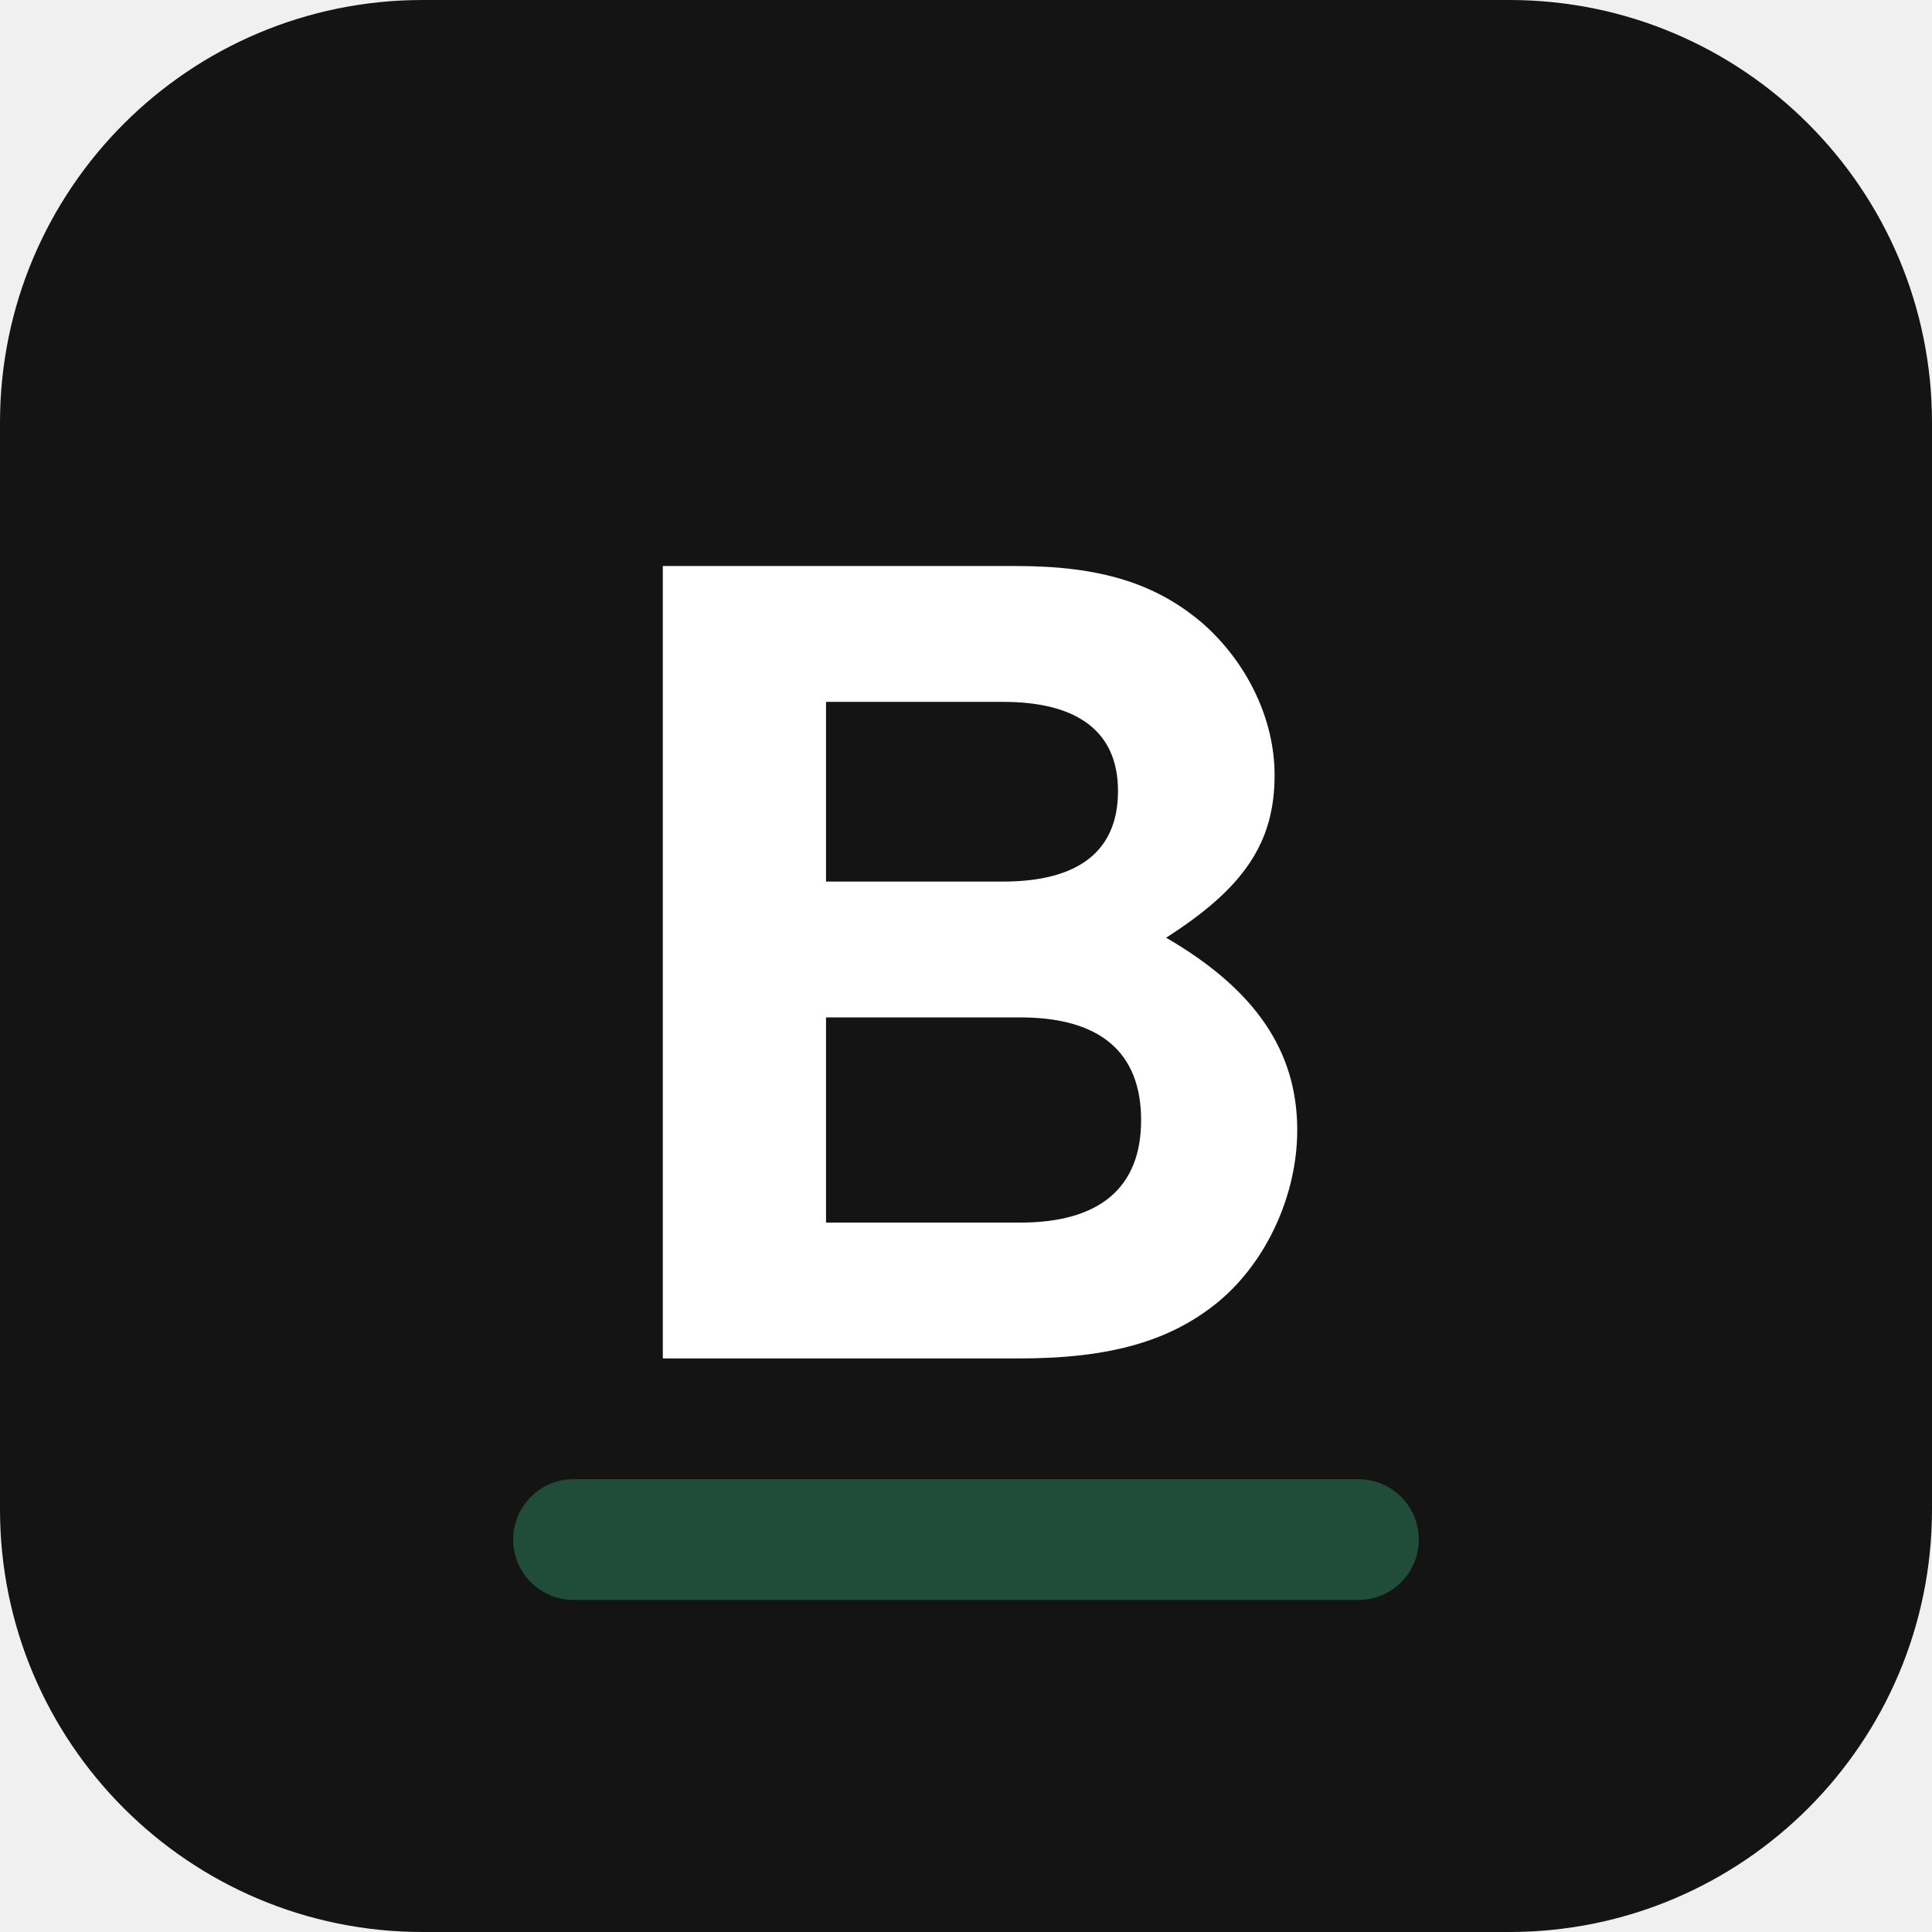
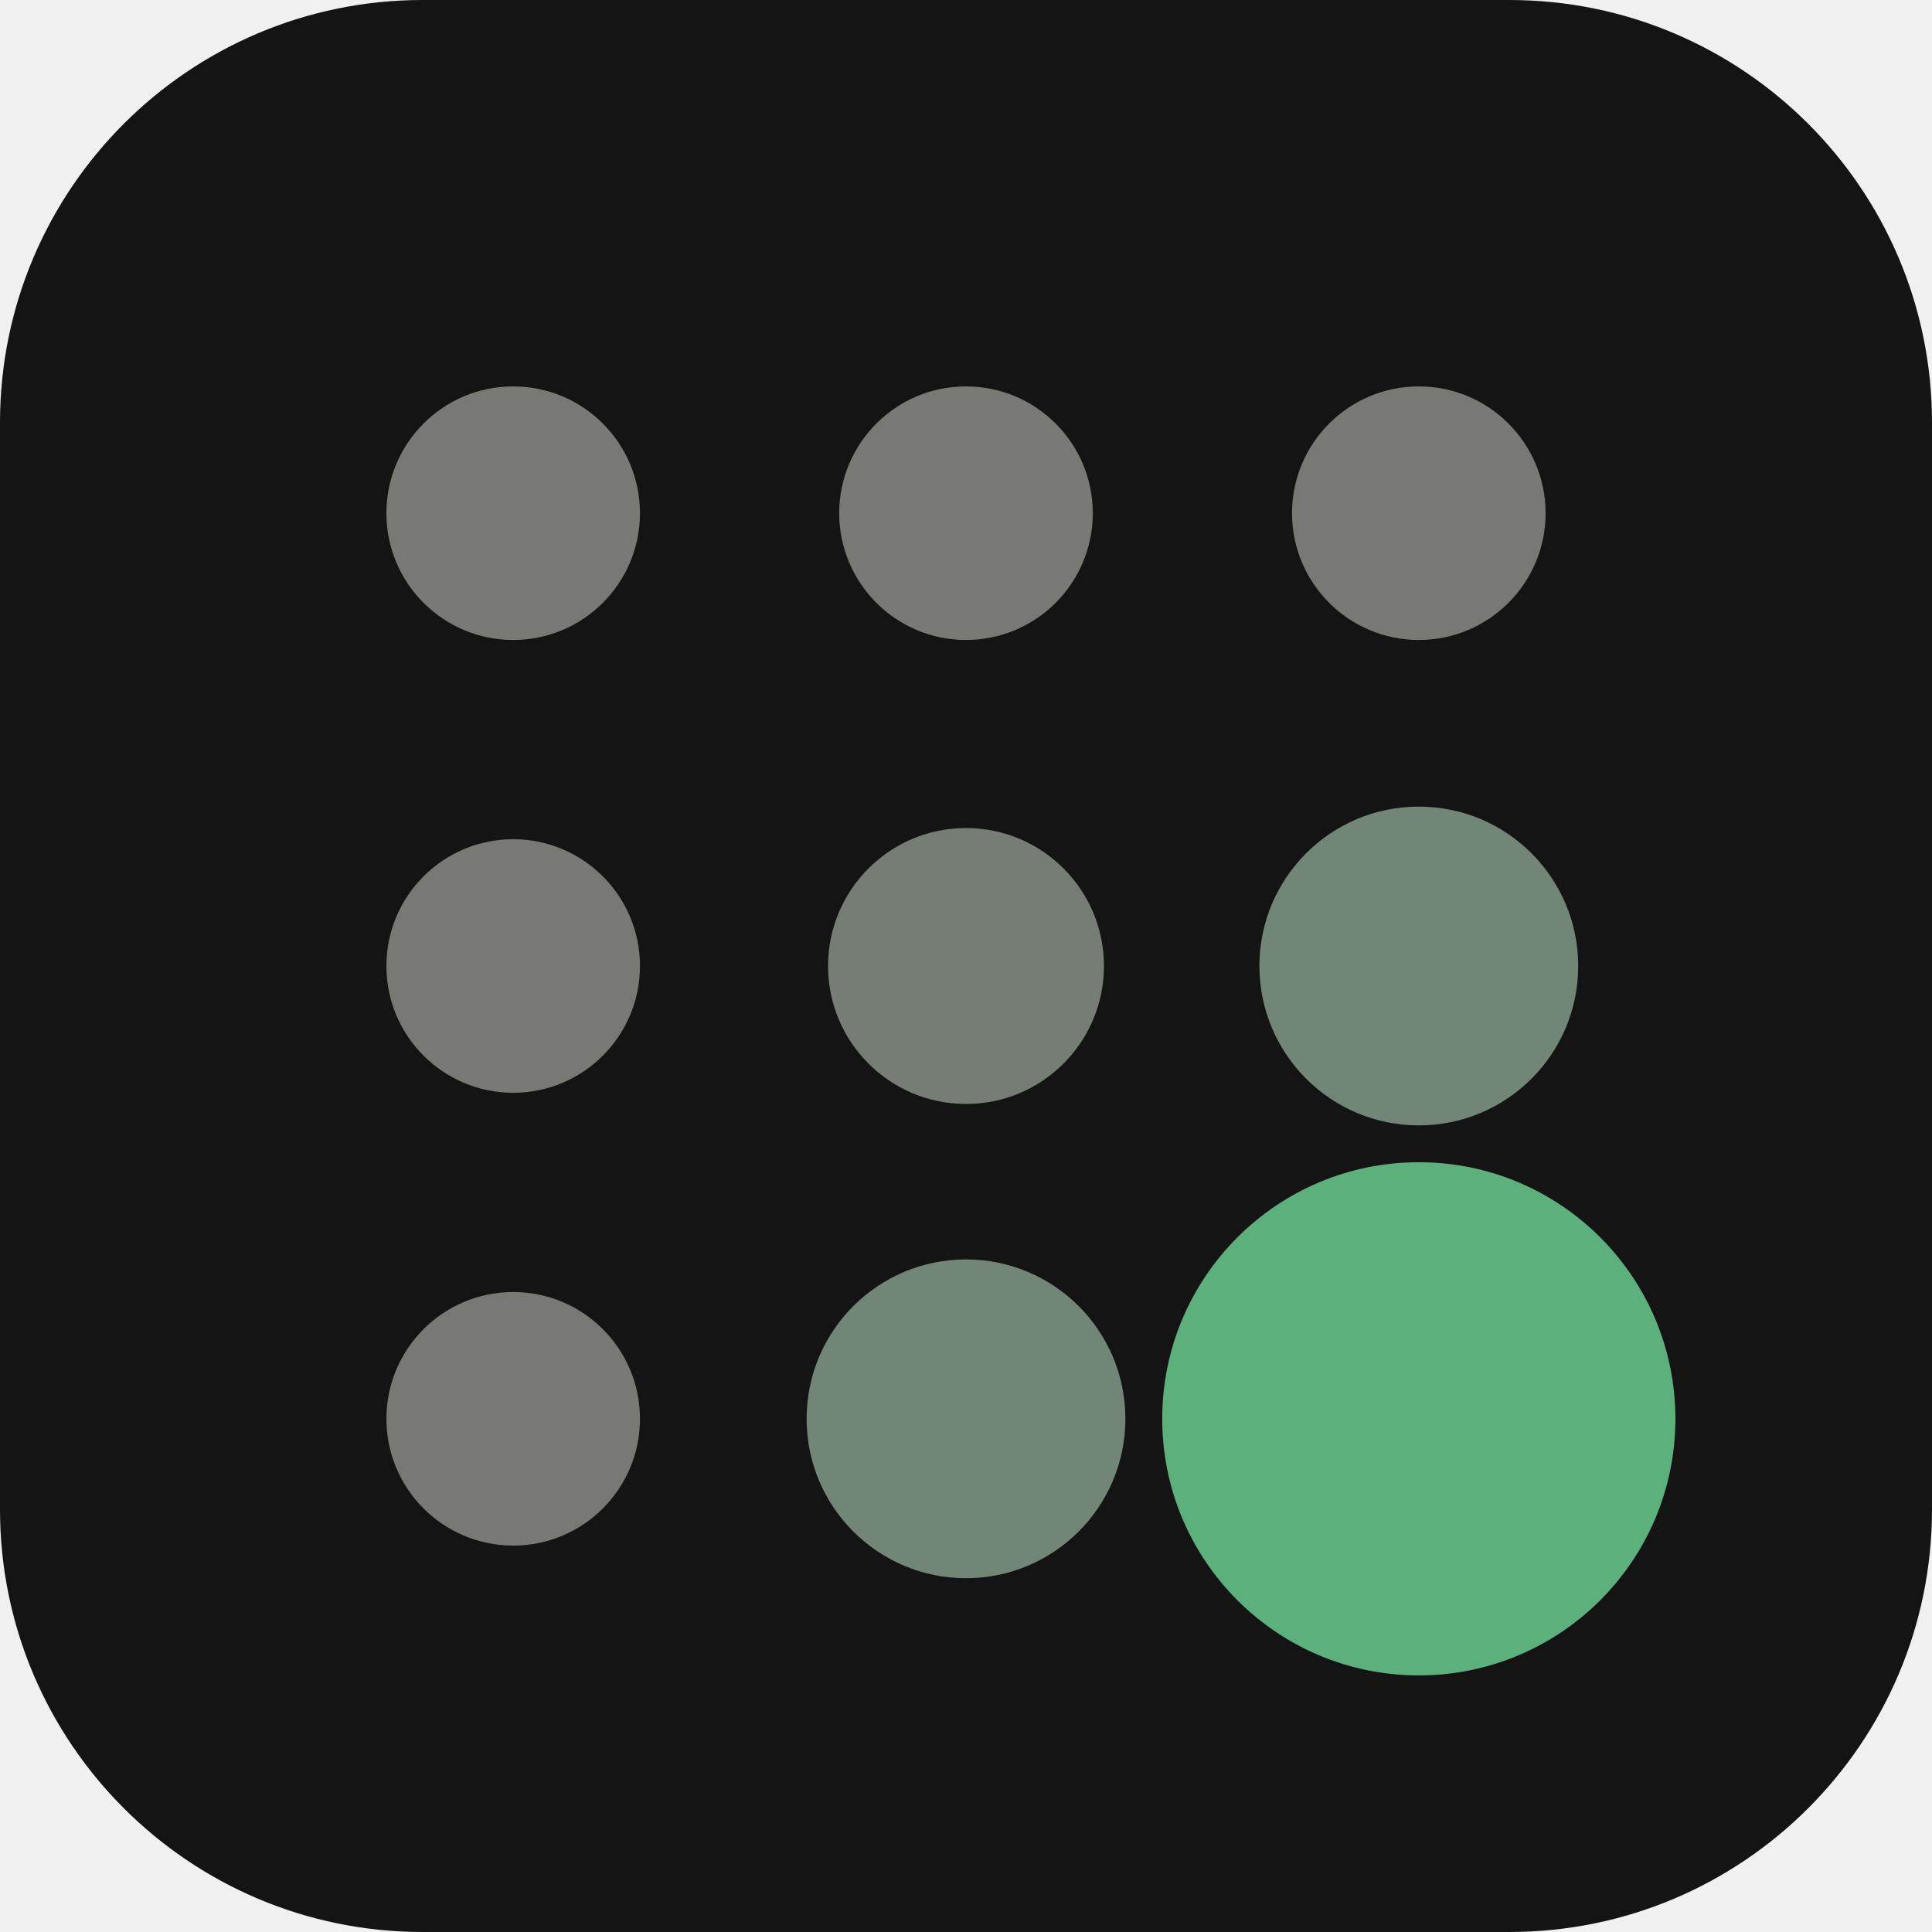
<svg xmlns="http://www.w3.org/2000/svg" viewBox="0 0 64 64">
  <rect width="64" height="64" rx="14" fill="#141414" />
-   <text x="32" y="45" font-family="Helvetica, Arial, sans-serif" font-weight="700" font-size="36" fill="#ffffff" text-anchor="middle">B</text>
-   <rect x="17" y="49" width="30" height="4" rx="2" fill="#1f4d3a" />
+   <circle cx="17" cy="17" r="4.20" fill="rgb(120, 120, 116)" />
+   <circle cx="17" cy="32" r="4.20" fill="rgb(120, 120, 116)" />
+   <circle cx="17" cy="47" r="4.20" fill="rgb(120, 120, 116)" />
+   <circle cx="32" cy="17" r="4.20" fill="rgb(120, 120, 116)" />
+   <circle cx="32" cy="32" r="4.57" fill="rgb(118, 125, 117)" />
+   <circle cx="32" cy="47" r="5.28" fill="rgb(113, 134, 118)" />
+   <circle cx="47" cy="17" r="4.20" fill="rgb(120, 120, 116)" />
+   <circle cx="47" cy="32" r="5.28" fill="rgb(113, 134, 118)" />
+   <circle cx="47" cy="47" r="8.50" fill="rgb(92, 176, 124)" />
</svg>
